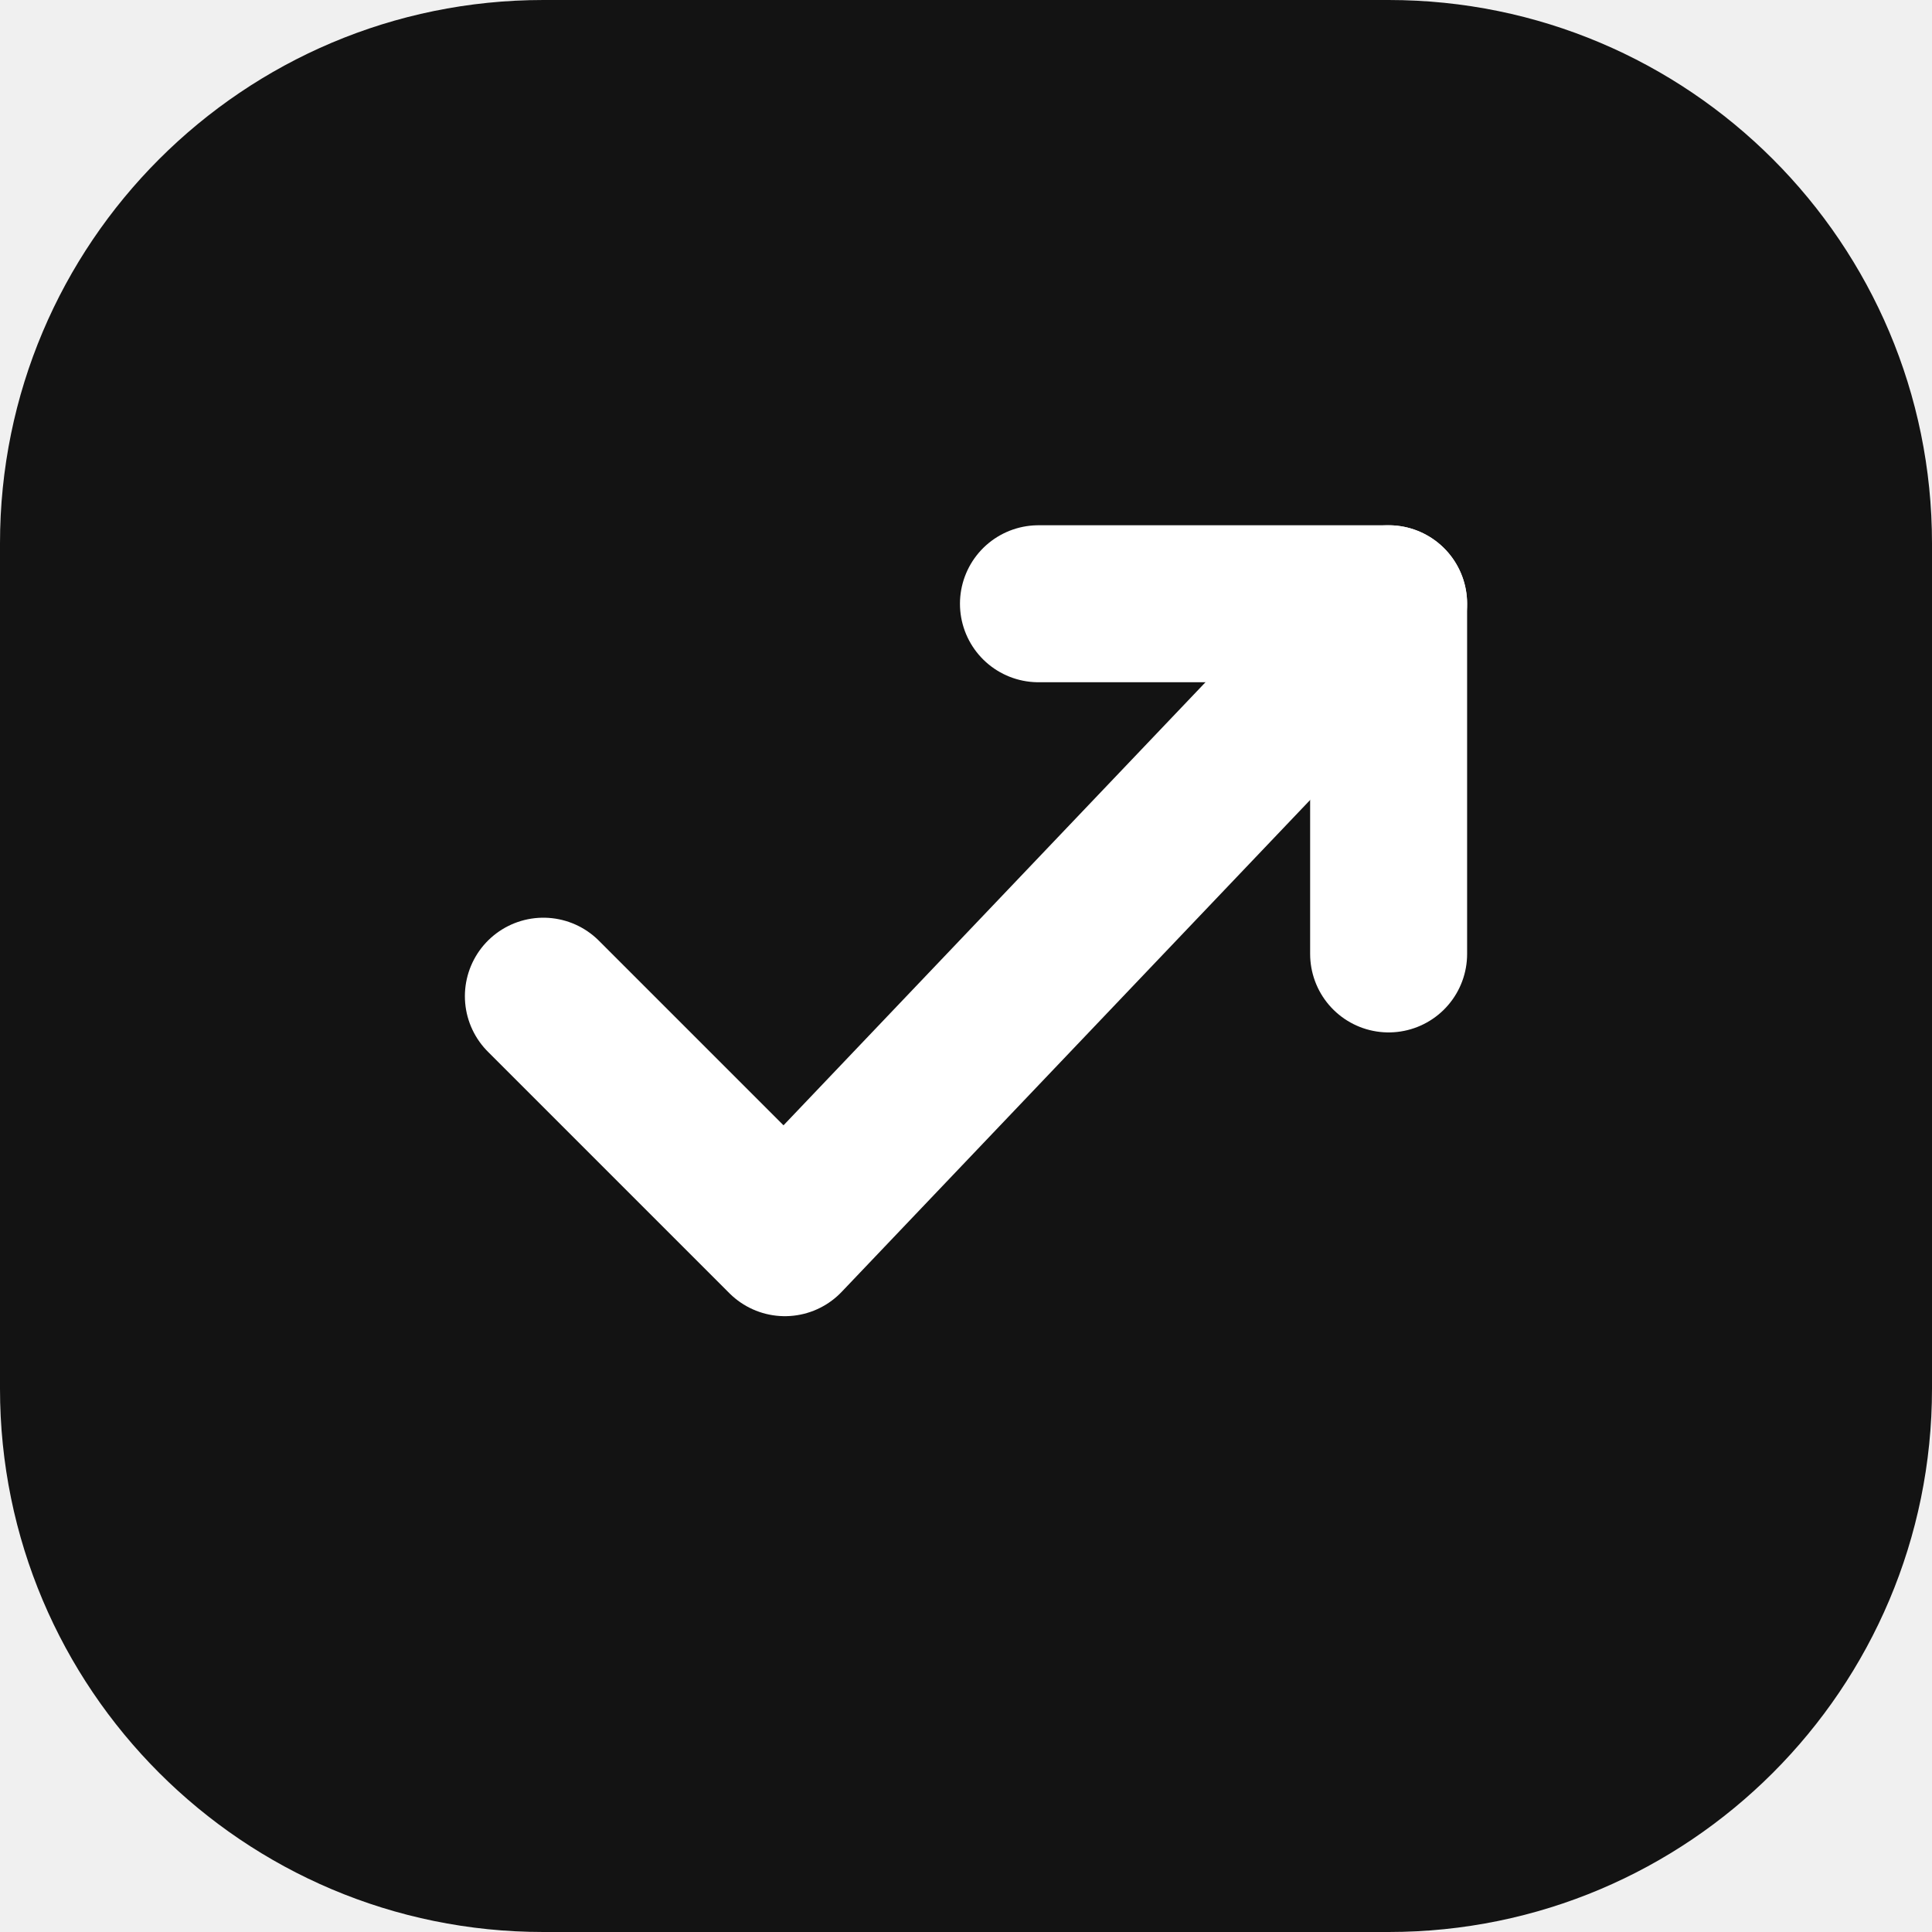
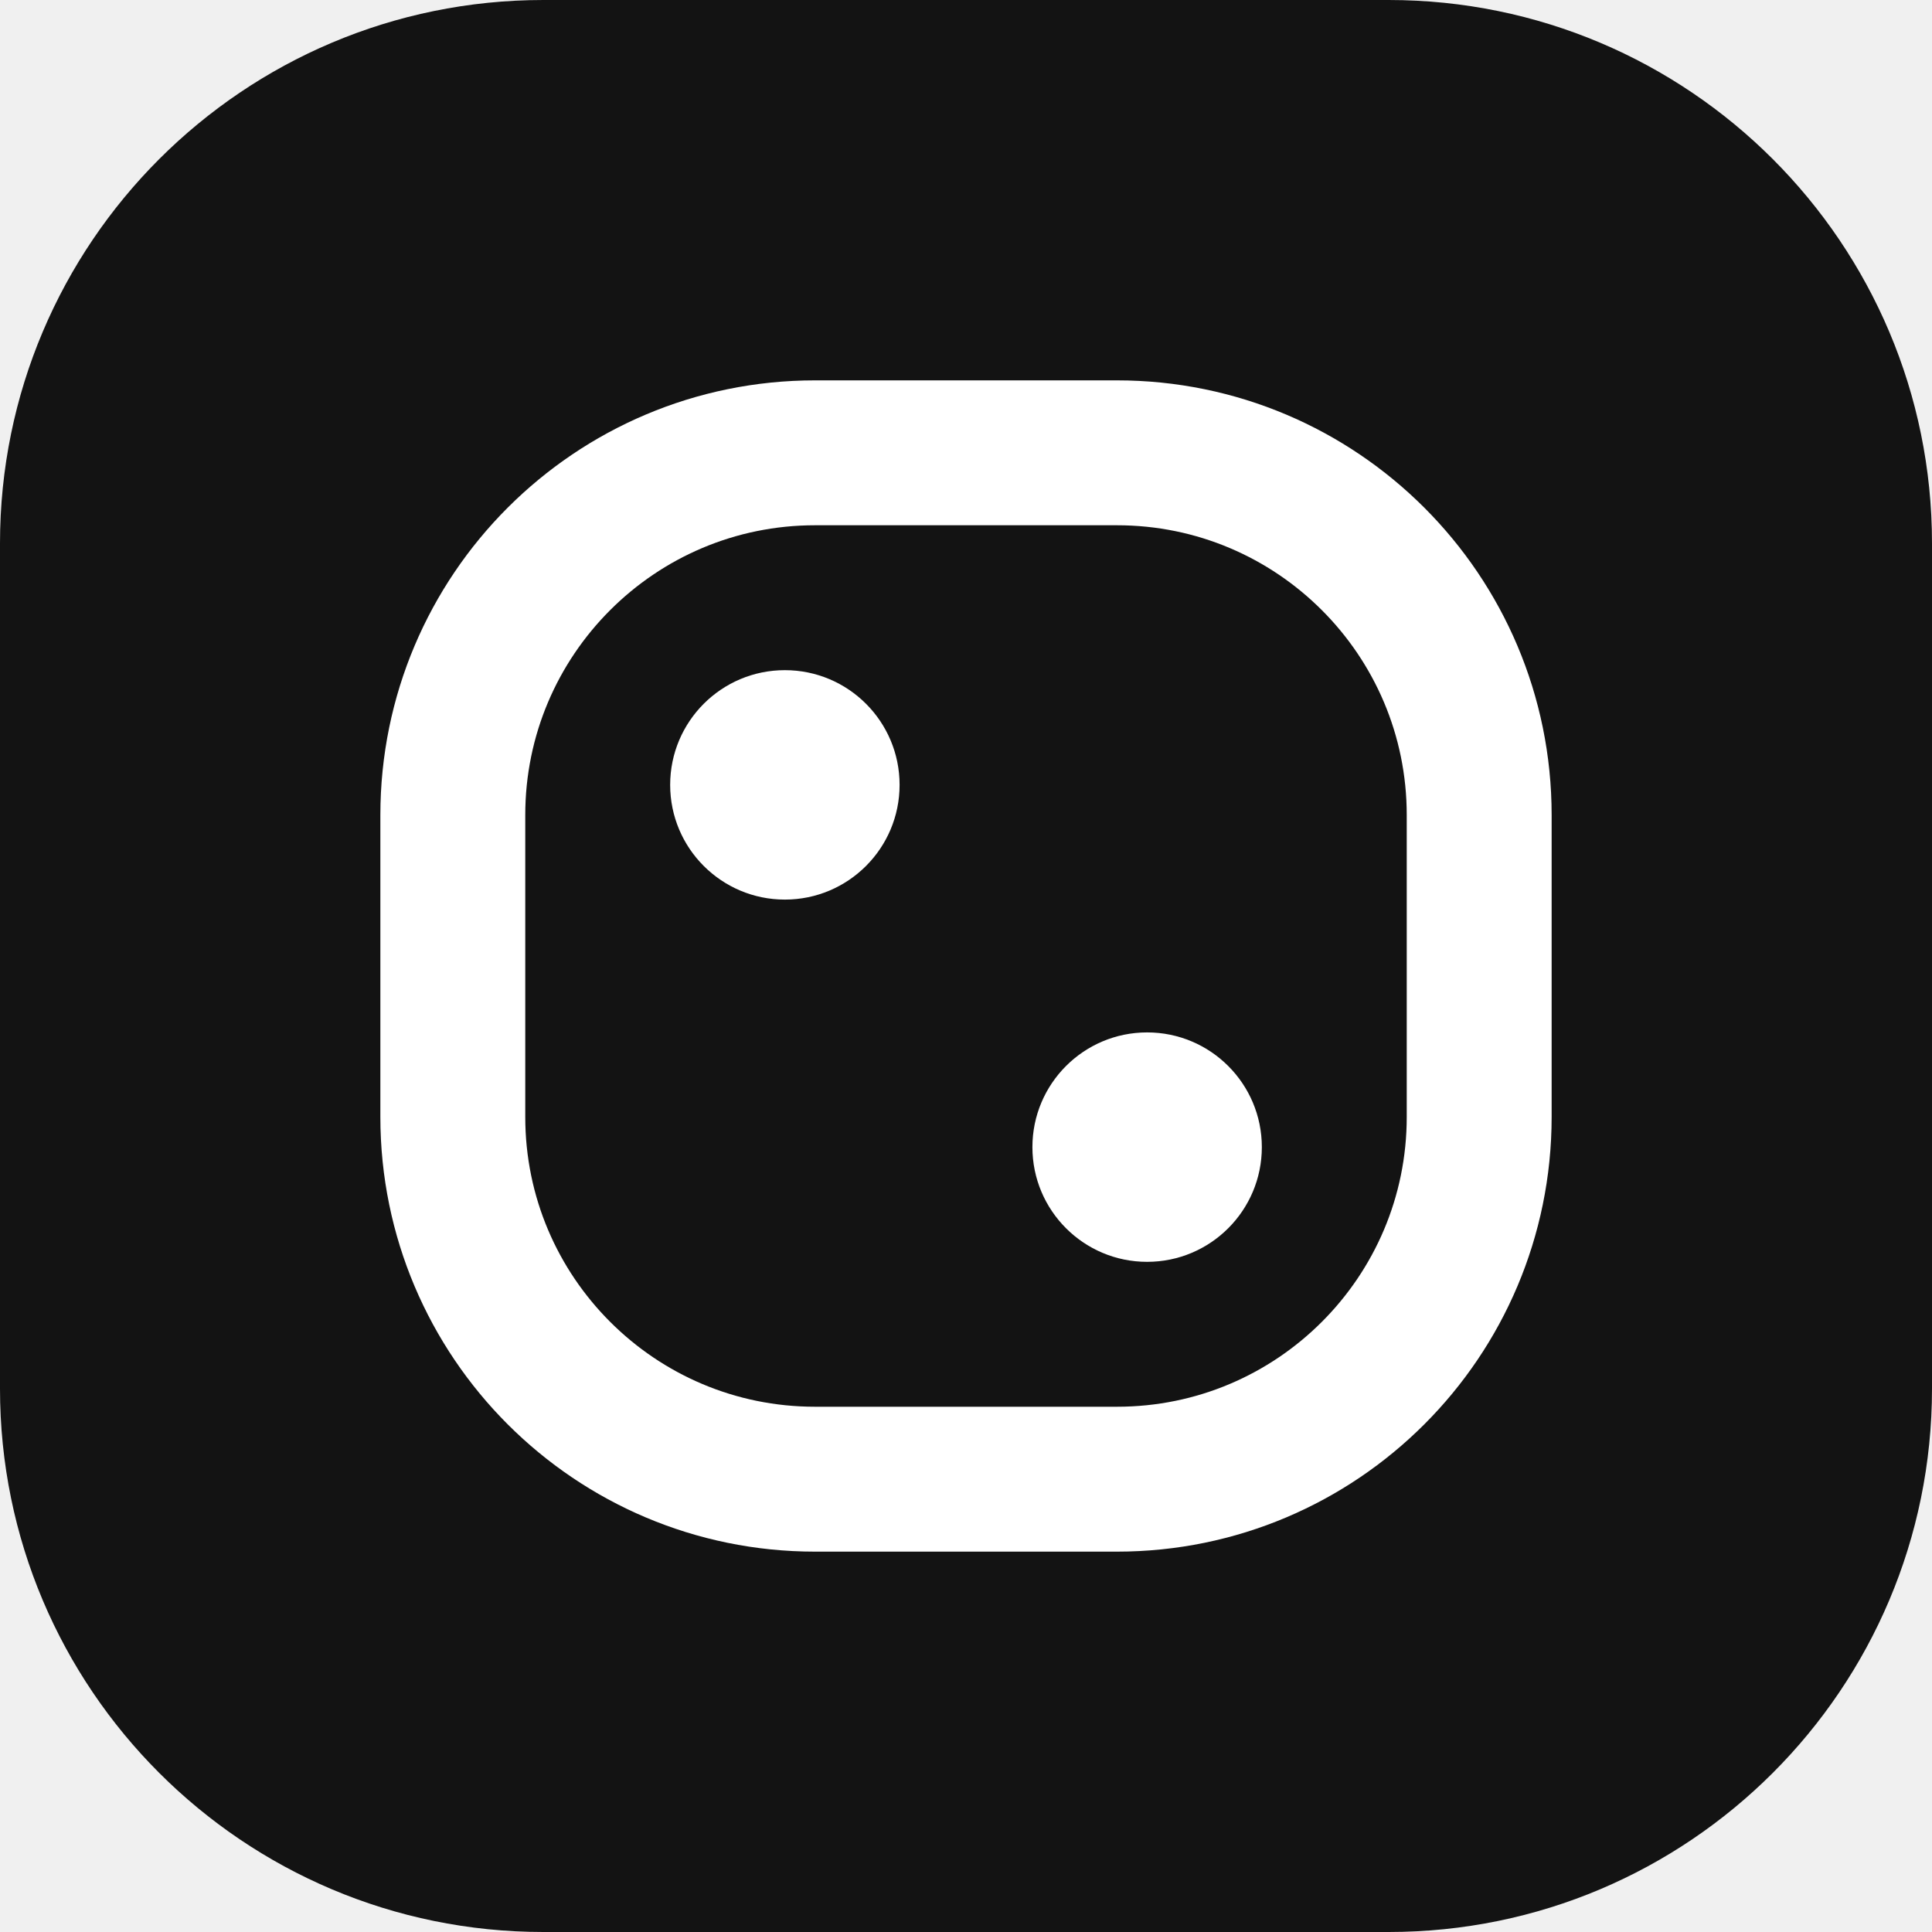
<svg xmlns="http://www.w3.org/2000/svg" width="32" height="32" viewBox="0 0 32 32" fill="none">
  <rect width="32" height="32" rx="9" fill="#131313" />
-   <path d="M9 16.5l4 4L23 10" stroke="#ffffff" stroke-width="2.6" stroke-linecap="round" stroke-linejoin="round" />
-   <path d="M17.2 10H23v5.8" stroke="#ffffff" stroke-width="2.6" stroke-linecap="round" stroke-linejoin="round" />
+   <rect x="7.5" y="7.5" width="17" height="17" rx="6" stroke="#ffffff" stroke-width="2.4" />
+   <circle cx="13" cy="13" r="1.9" fill="#ffffff" />
+   <circle cx="19" cy="19" r="1.9" fill="#ffffff" />
</svg>
